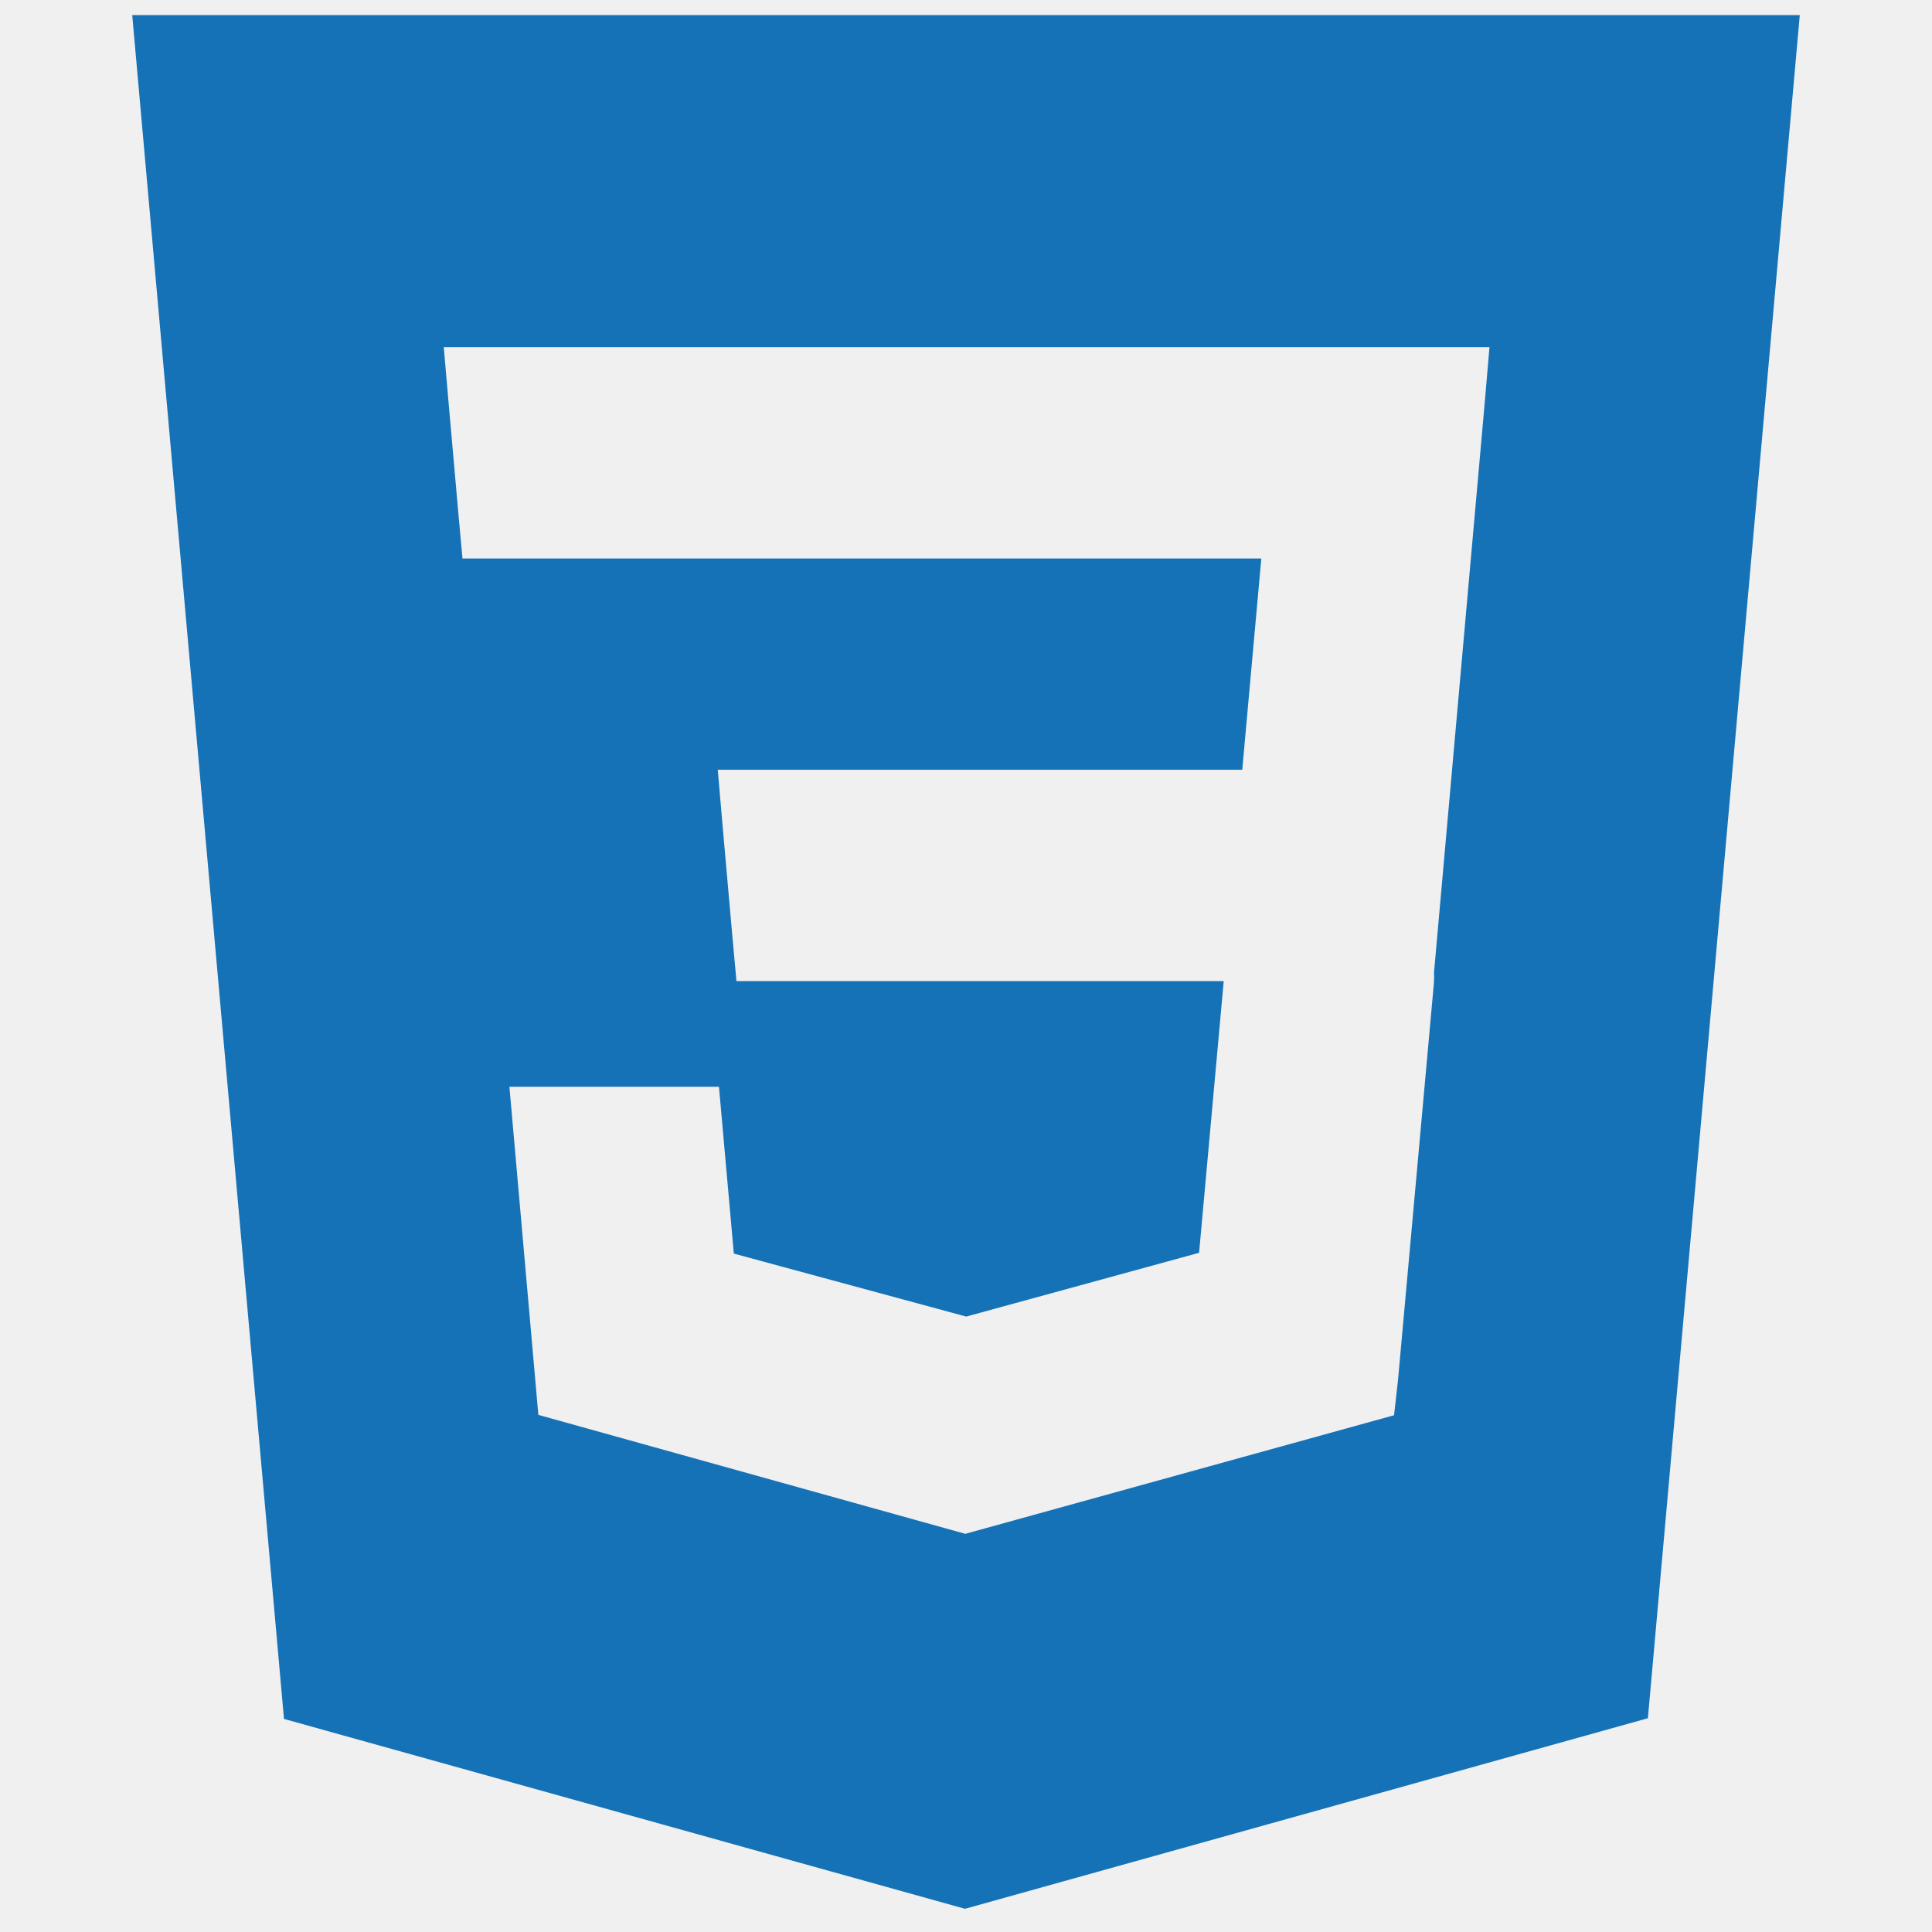
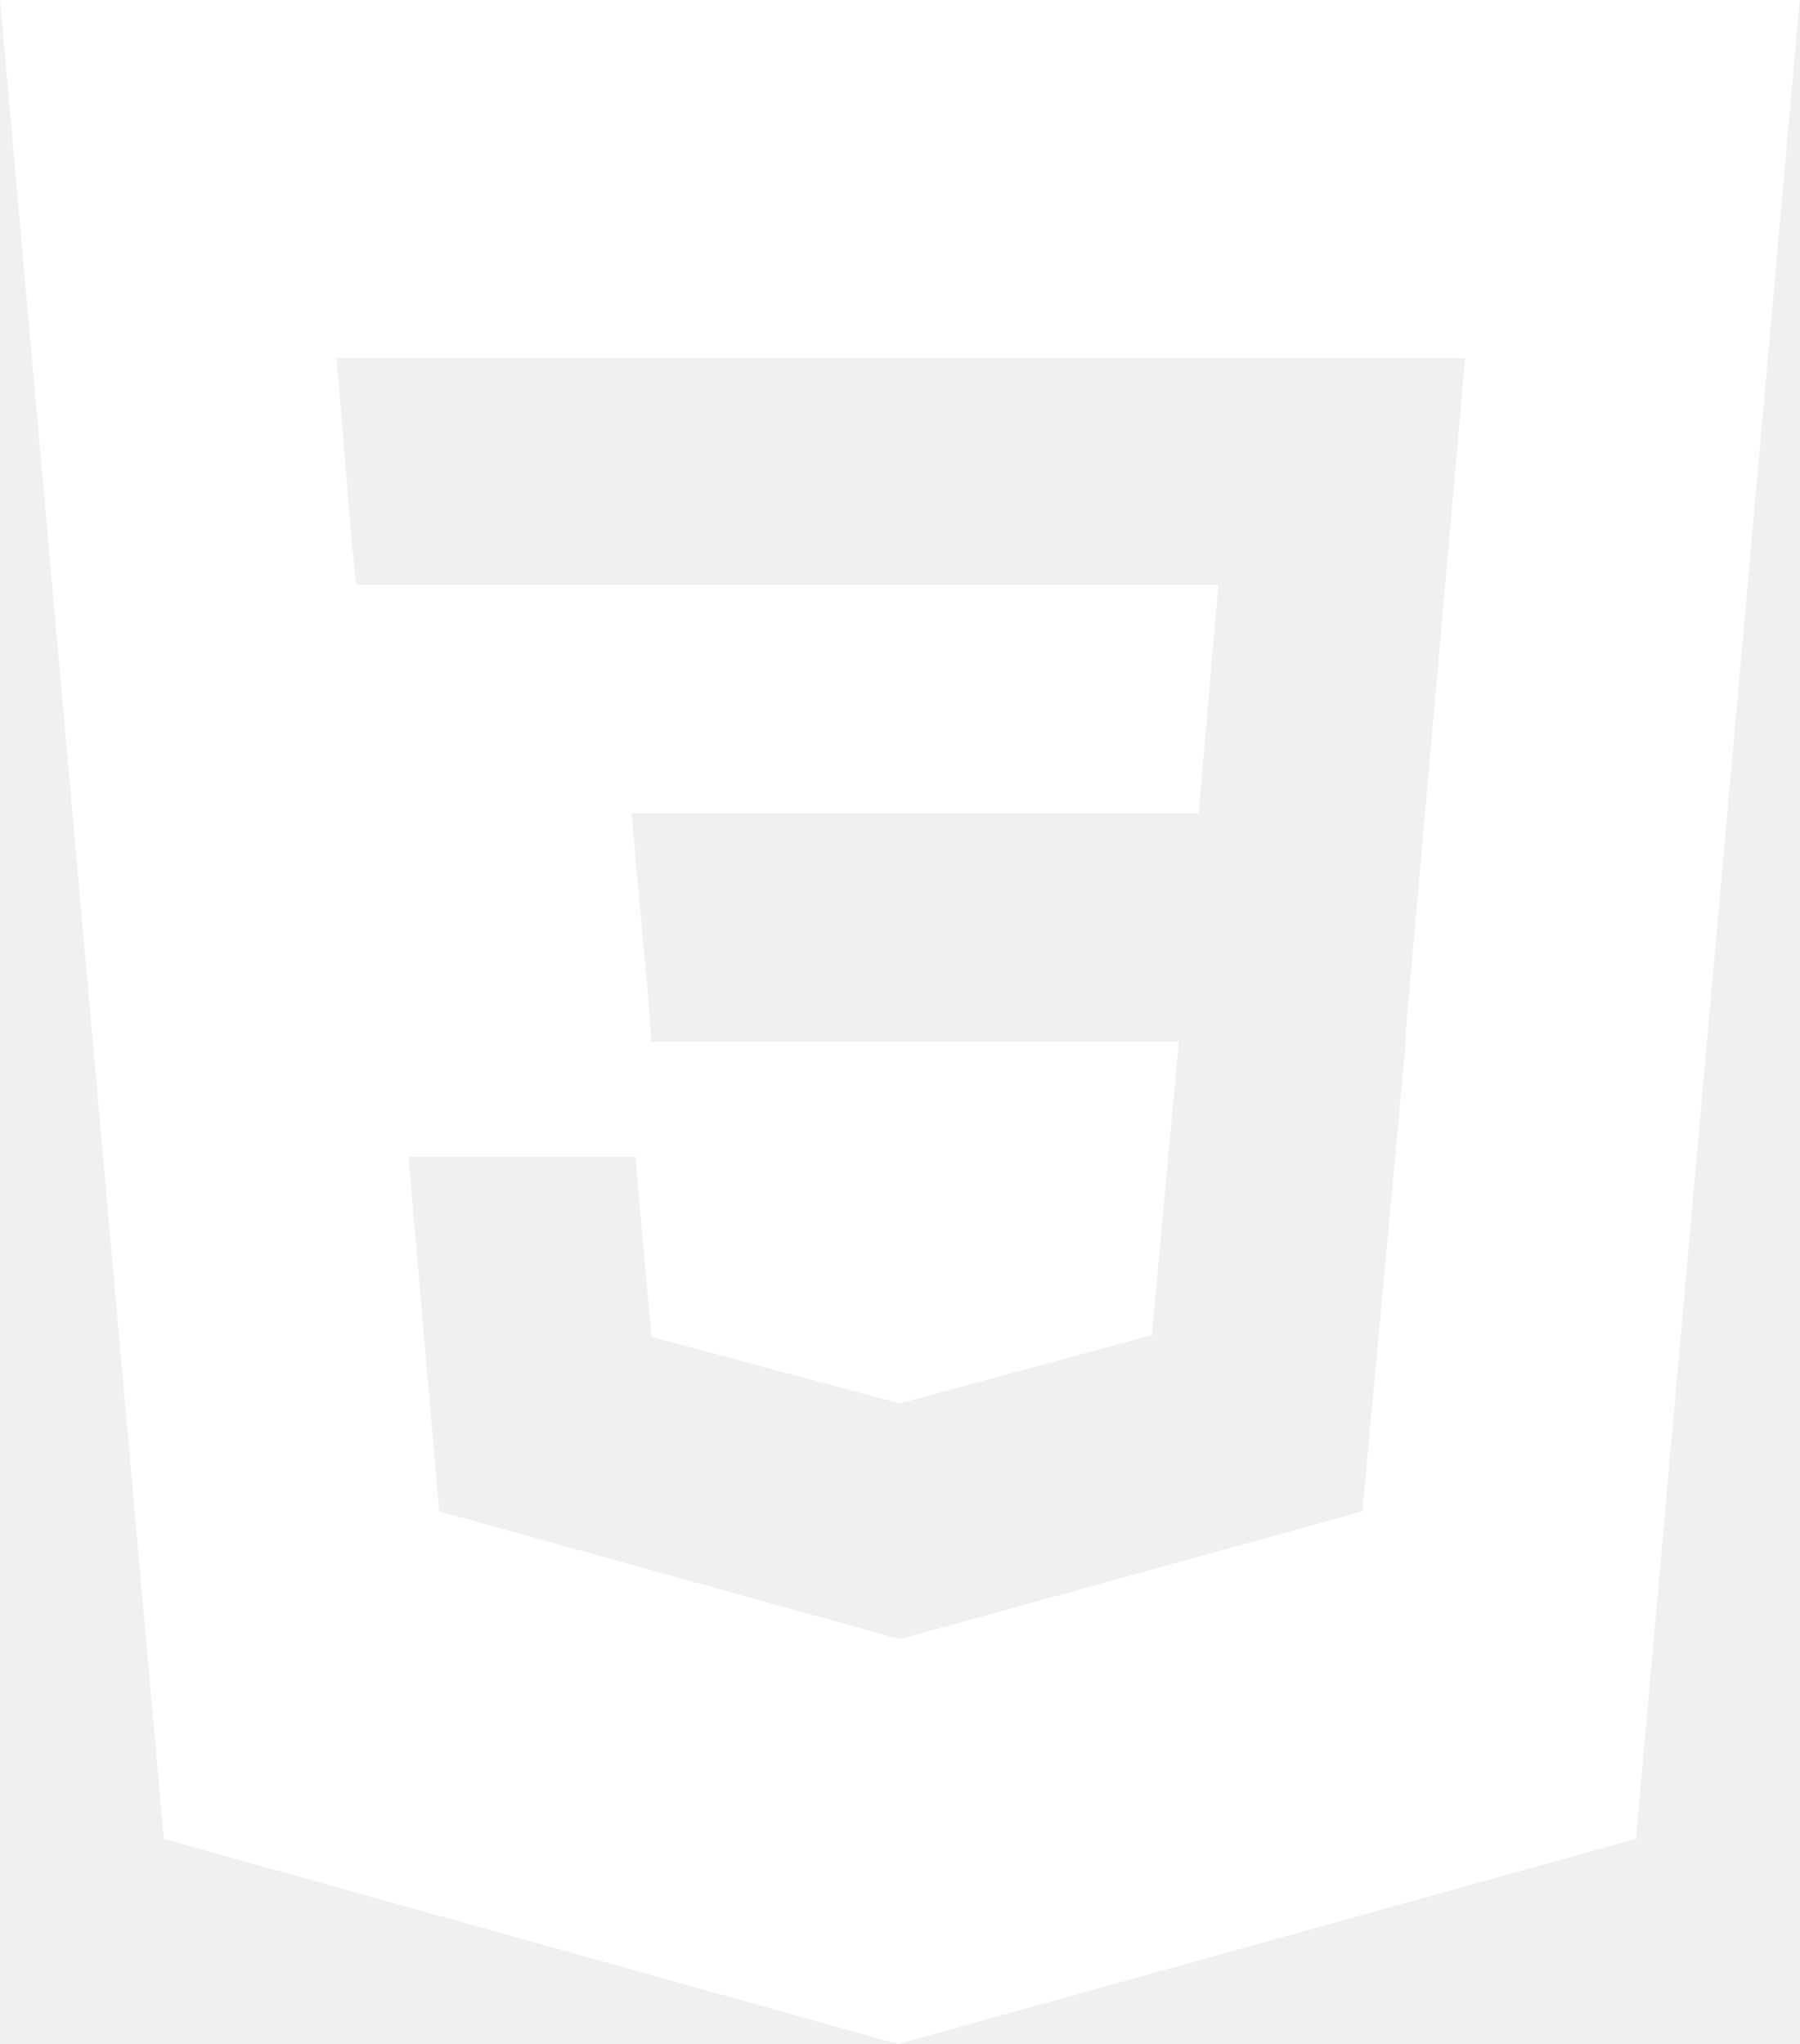
- <svg xmlns="http://www.w3.org/2000/svg" viewBox="0 0 128 128">
-   <path fill="#1572B6" d="M8.76 1l10.055 112.883 45.118 12.58 45.244-12.626L119.24 1H8.76zm89.591 25.862l-3.347 37.605.01.203-.014.467v-.004l-2.378 26.294-.262 2.336L64 101.607v.001l-.022.019-28.311-7.888L33.75 72h13.883l.985 11.054 15.386 4.17-.004.008v-.002l15.443-4.229L81.075 65H48.792l-.277-3.043-.631-7.129L47.553 51h34.749l1.264-14H30.64l-.277-3.041-.63-7.131L29.401 23h69.281l-.331 3.862z" />
+ <svg xmlns="http://www.w3.org/2000/svg" version="1.1" id="Layer_1" x="0px" y="0px" viewBox="0 0 100 113.6" style="enable-background:new 0 0 100 113.6;" xml:space="preserve">
+   <style type="text/css">
+ 	.st0{fill:#FFFFFF;}
+ </style>
+   <path class="st0" d="M0,0l9.1,102.2l40.8,11.4l41-11.4L100,0H0z M81.1,23.4l-3,34l0,0.2l0,0.4v0l-2.2,23.8L75.7,84L50,91.1v0l0,0  l-25.6-7.1l-1.7-19.7h12.6l0.9,10L50,78l0,0v0l14-3.8l1.5-16.3H36.2L36,55.2l-0.6-6.5l-0.3-3.5h31.5l1.1-12.7H19.8l-0.3-2.8L19,23.4  l-0.3-3.5h62.7C81.4,19.9,81.1,23.4,81.1,23.4z" />
</svg>
